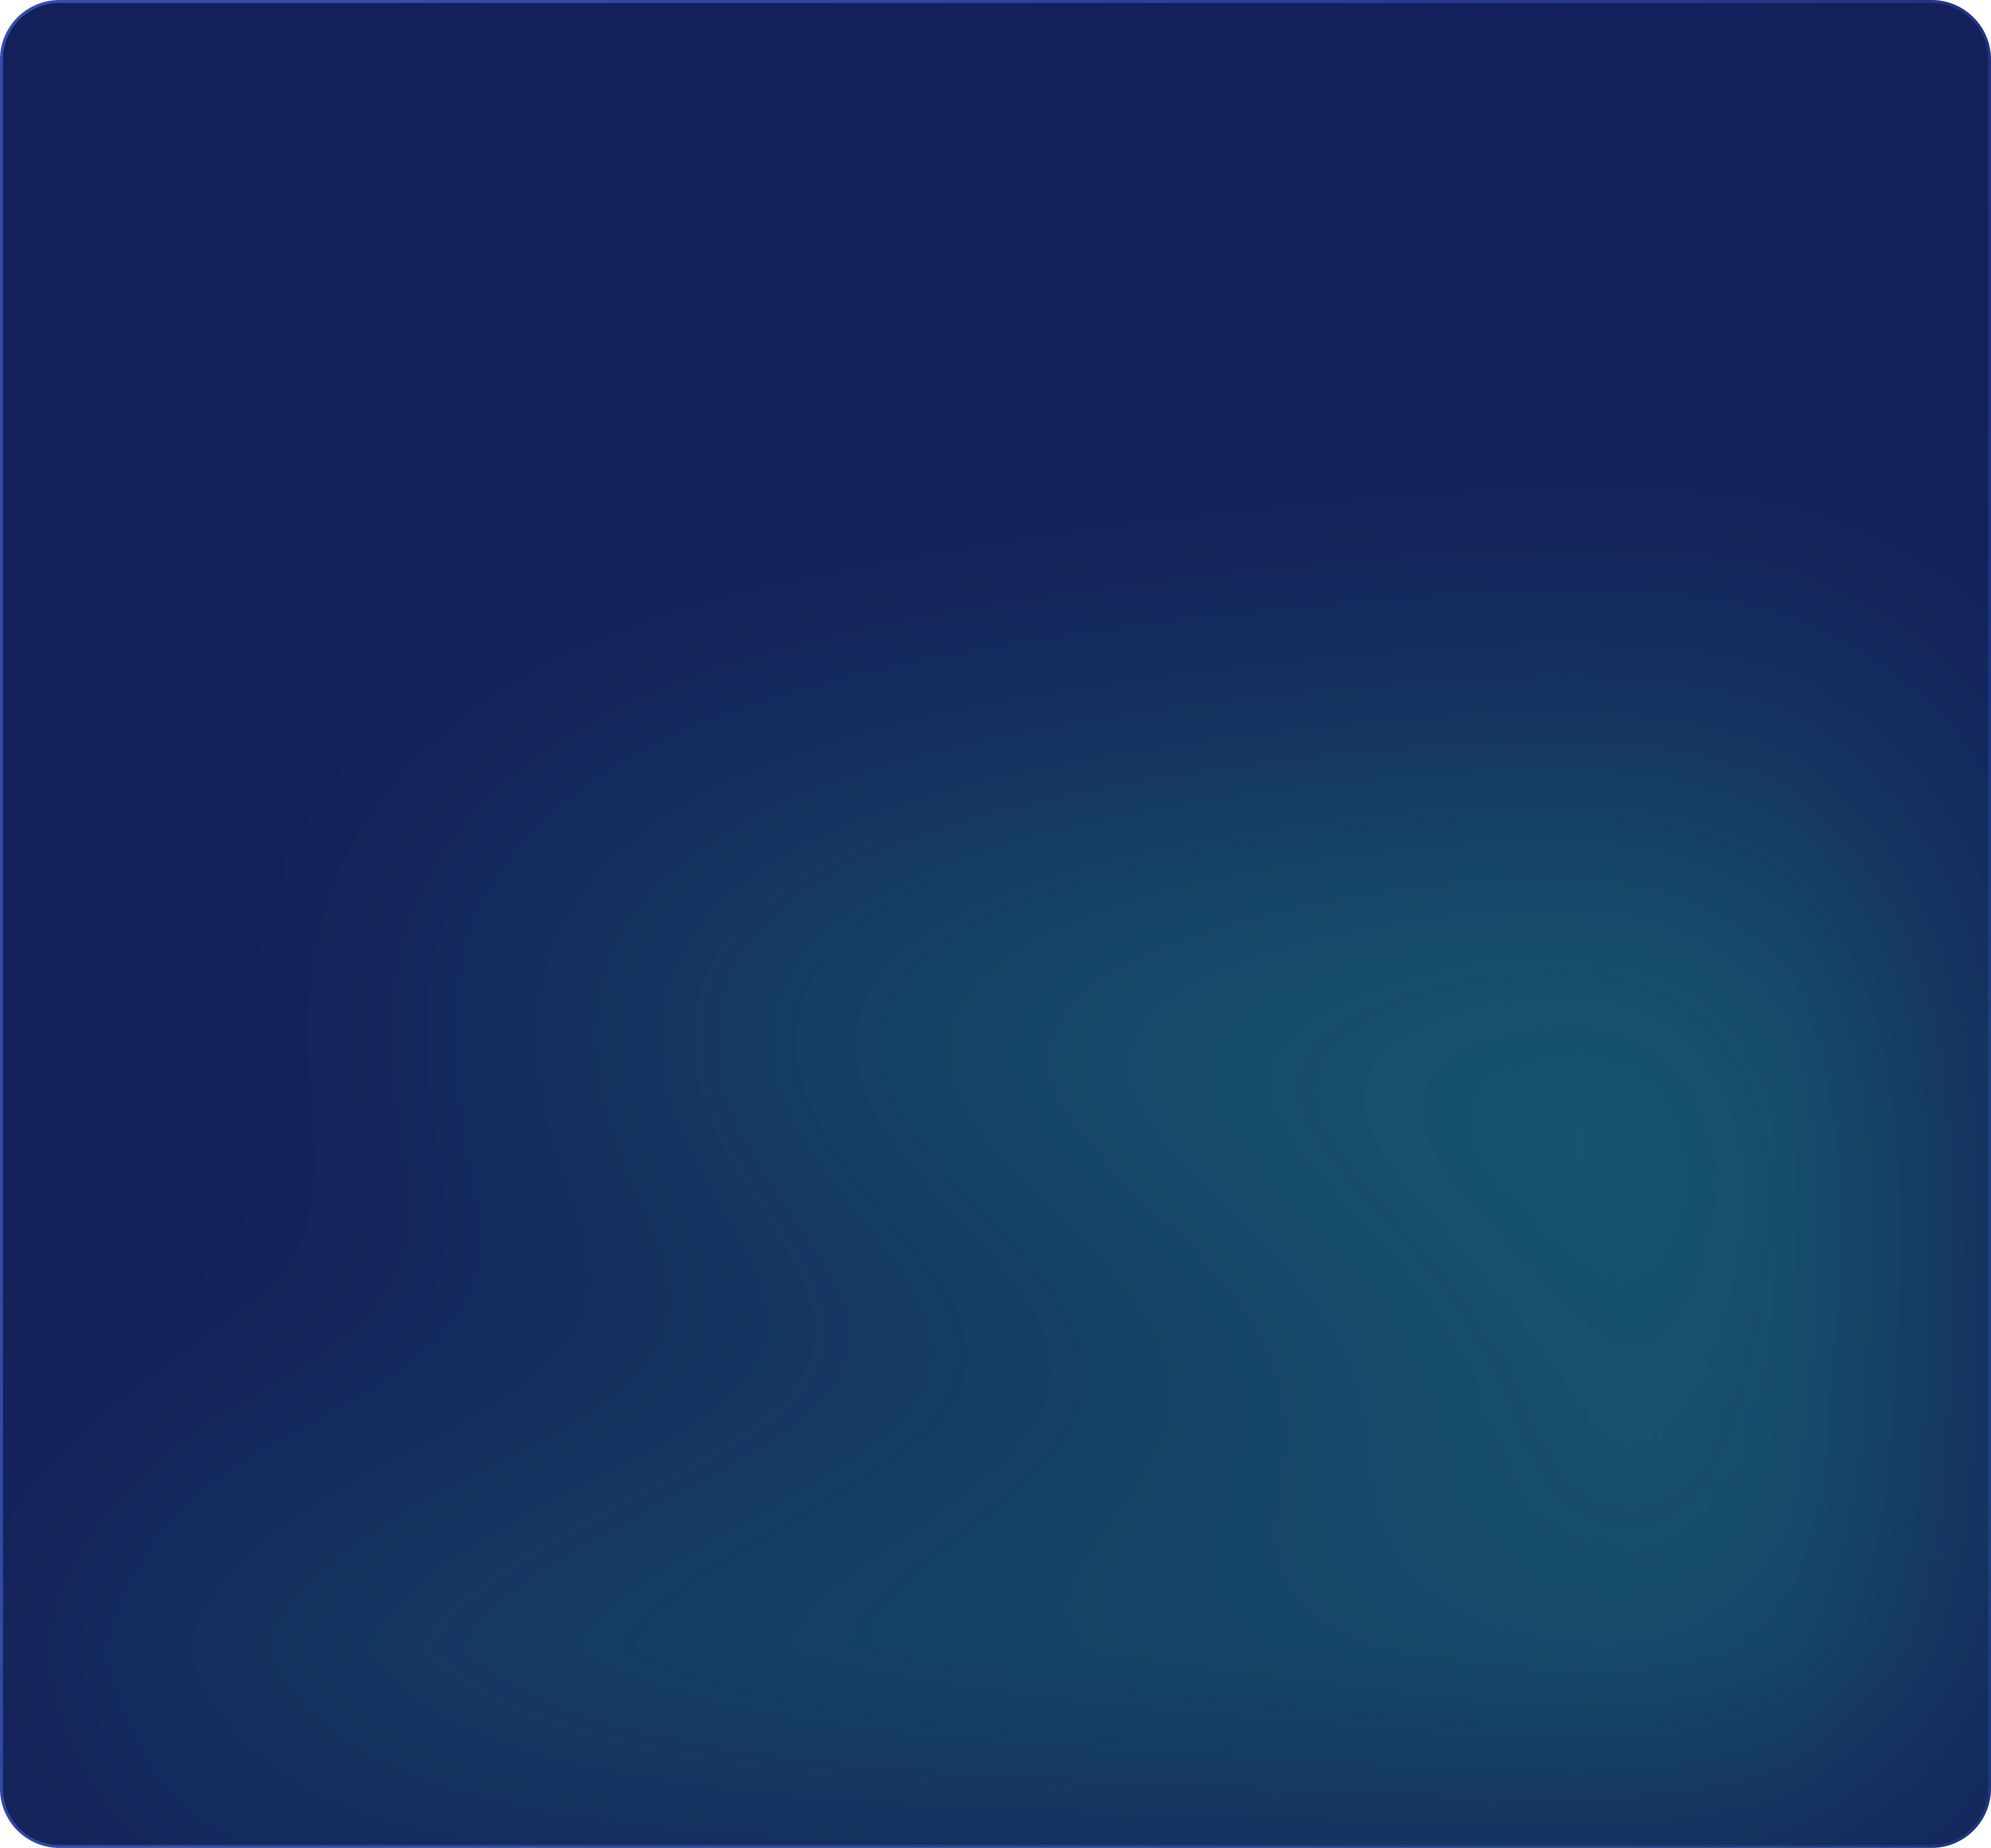
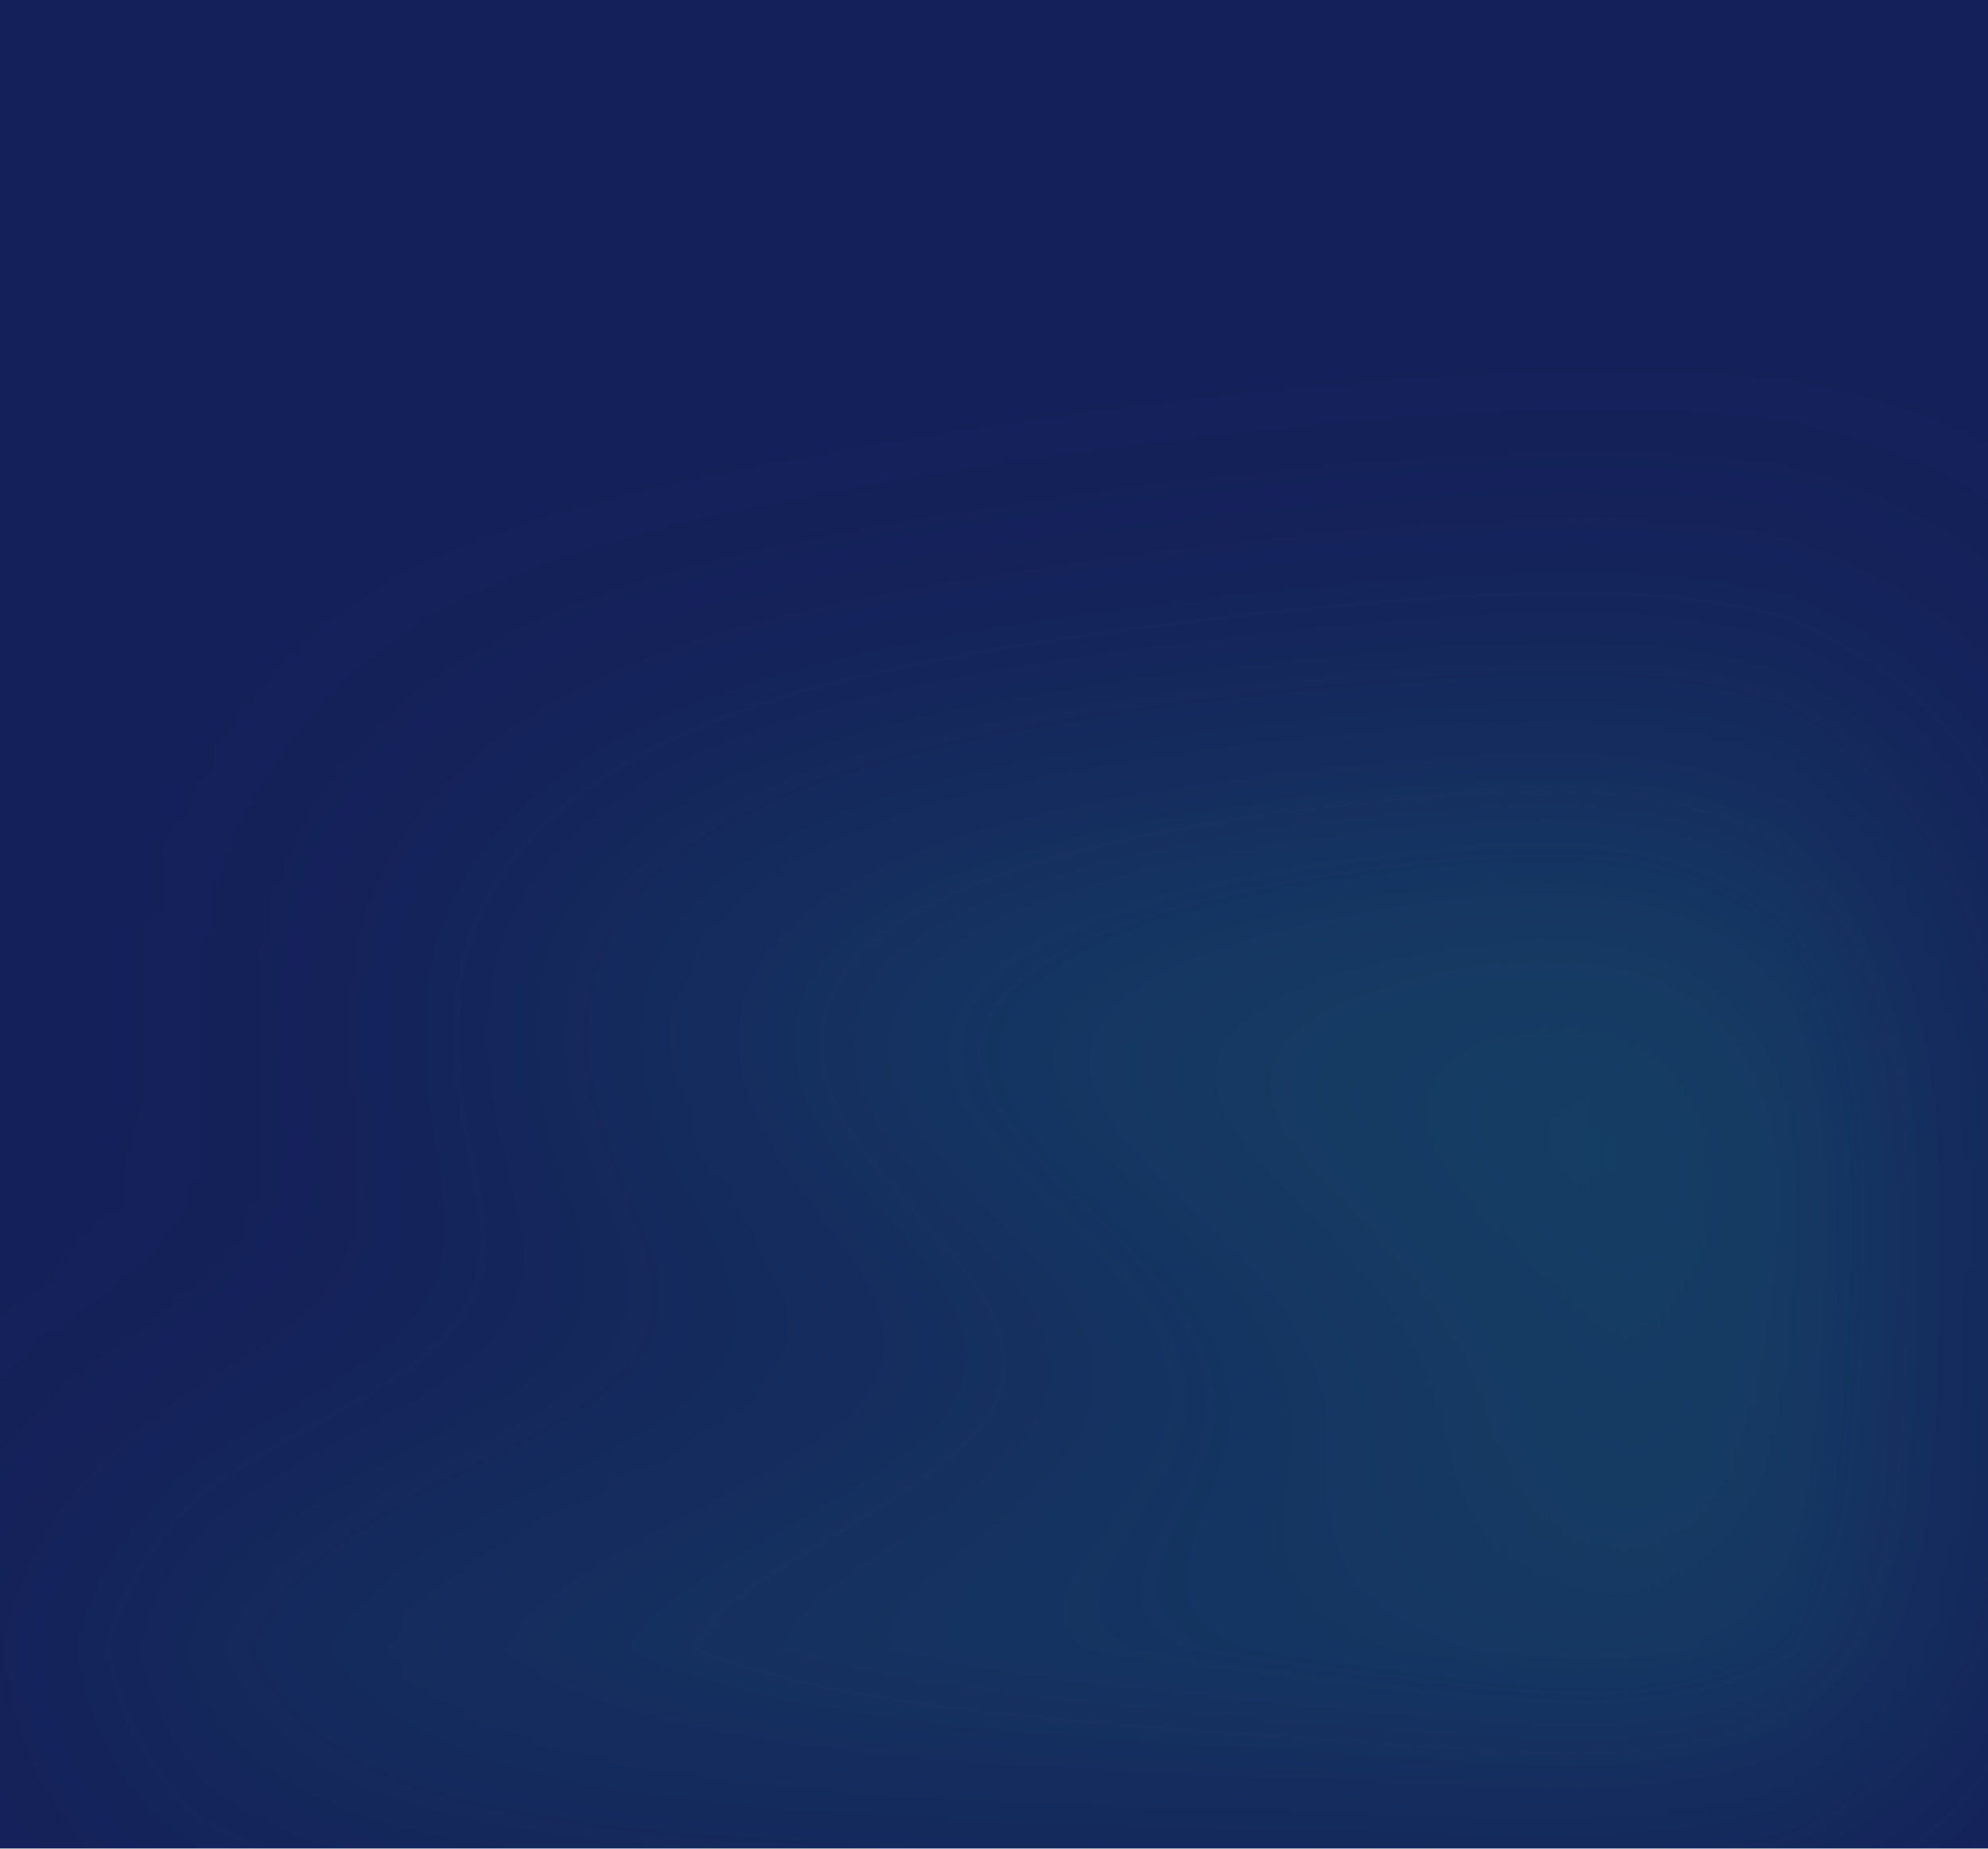
- <svg xmlns="http://www.w3.org/2000/svg" width="670" height="622" viewBox="0 0 670 622" fill="none">
-   <rect x="0.5" y="0.5" width="669" height="621" rx="19.5" fill="#142059" stroke="url(#paint0_linear_110_21)" />
-   <mask id="mask0_110_21" style="mask-type:alpha" maskUnits="userSpaceOnUse" x="0" y="0" width="670" height="622">
-     <rect width="670" height="622" rx="20" fill="#142059" />
+ <svg xmlns="http://www.w3.org/2000/svg" width="669" height="622" viewBox="0 0 669 622" fill="none">
+   <path d="M0 0H669V622H0V0Z" fill="#142059" />
+   <mask id="mask0_187_4364" style="mask-type:alpha" maskUnits="userSpaceOnUse" x="0" y="0" width="669" height="622">
+     <path d="M0 0H669V622H0V0Z" fill="#142059" />
  </mask>
-   <g mask="url(#mask0_110_21)">
-     <g opacity="0.3" filter="url(#filter0_f_110_21)">
-       <path d="M795 366.493C795 220.145 414.671 268.674 224.507 311.231C113.842 332.466 161.543 366.493 224.507 379.832C287.471 393.17 249.311 379.832 516.431 461.771C783.552 543.71 344.711 452.243 52.786 568.482C-239.138 684.721 251.219 707.588 424.847 698.06C598.476 688.533 795 549.427 795 366.493Z" fill="#199384" />
-     </g>
-     <mask id="mask1_110_21" style="mask-type:alpha" maskUnits="userSpaceOnUse" x="0" y="0" width="670" height="622">
-       <rect width="670" height="622" rx="20" fill="#142059" />
-     </mask>
-     <g mask="url(#mask1_110_21)">
-       <g opacity="0.3" filter="url(#filter1_f_110_21)">
-         <path d="M795 366.493C795 220.145 414.671 268.674 224.507 311.231C113.842 332.466 161.543 366.493 224.507 379.832C287.471 393.17 249.311 379.832 516.431 461.771C783.552 543.71 344.711 452.243 52.786 568.482C-239.138 684.721 251.219 707.588 424.847 698.06C598.476 688.533 795 549.427 795 366.493Z" fill="#199384" />
-       </g>
+   <g mask="url(#mask0_187_4364)">
+     <g opacity="0.3" filter="url(#filter0_f_187_4364)">
+       <path d="M793.813 366.493C793.813 220.145 414.052 268.674 224.172 311.231C113.673 332.466 161.301 366.493 224.172 379.832C287.042 393.17 248.939 379.832 515.661 461.771C782.382 543.71 344.196 452.243 52.708 568.482C-238.781 684.721 250.844 707.588 424.213 698.06C597.582 688.533 793.813 549.427 793.813 366.493Z" fill="#199384" />
    </g>
  </g>
  <defs>
-     <filter id="filter0_f_110_21" x="-278" y="28" width="1313" height="912" filterUnits="userSpaceOnUse" color-interpolation-filters="sRGB">
+     <filter id="filter0_f_187_4364" x="-277.943" y="28" width="1311.76" height="912" filterUnits="userSpaceOnUse" color-interpolation-filters="sRGB">
      <feFlood flood-opacity="0" result="BackgroundImageFix" />
      <feBlend mode="normal" in="SourceGraphic" in2="BackgroundImageFix" result="shape" />
-       <feGaussianBlur stdDeviation="120" result="effect1_foregroundBlur_110_21" />
+       <feGaussianBlur stdDeviation="120" result="effect1_foregroundBlur_187_4364" />
    </filter>
-     <filter id="filter1_f_110_21" x="-278" y="28" width="1313" height="912" filterUnits="userSpaceOnUse" color-interpolation-filters="sRGB">
-       <feFlood flood-opacity="0" result="BackgroundImageFix" />
-       <feBlend mode="normal" in="SourceGraphic" in2="BackgroundImageFix" result="shape" />
-       <feGaussianBlur stdDeviation="120" result="effect1_foregroundBlur_110_21" />
-     </filter>
-     <linearGradient id="paint0_linear_110_21" x1="135.718" y1="-12.694" x2="681.827" y2="213.825" gradientUnits="userSpaceOnUse">
-       <stop stop-color="#354BAF" />
-       <stop offset="1" stop-color="#1F2F7E" />
-     </linearGradient>
  </defs>
</svg>
